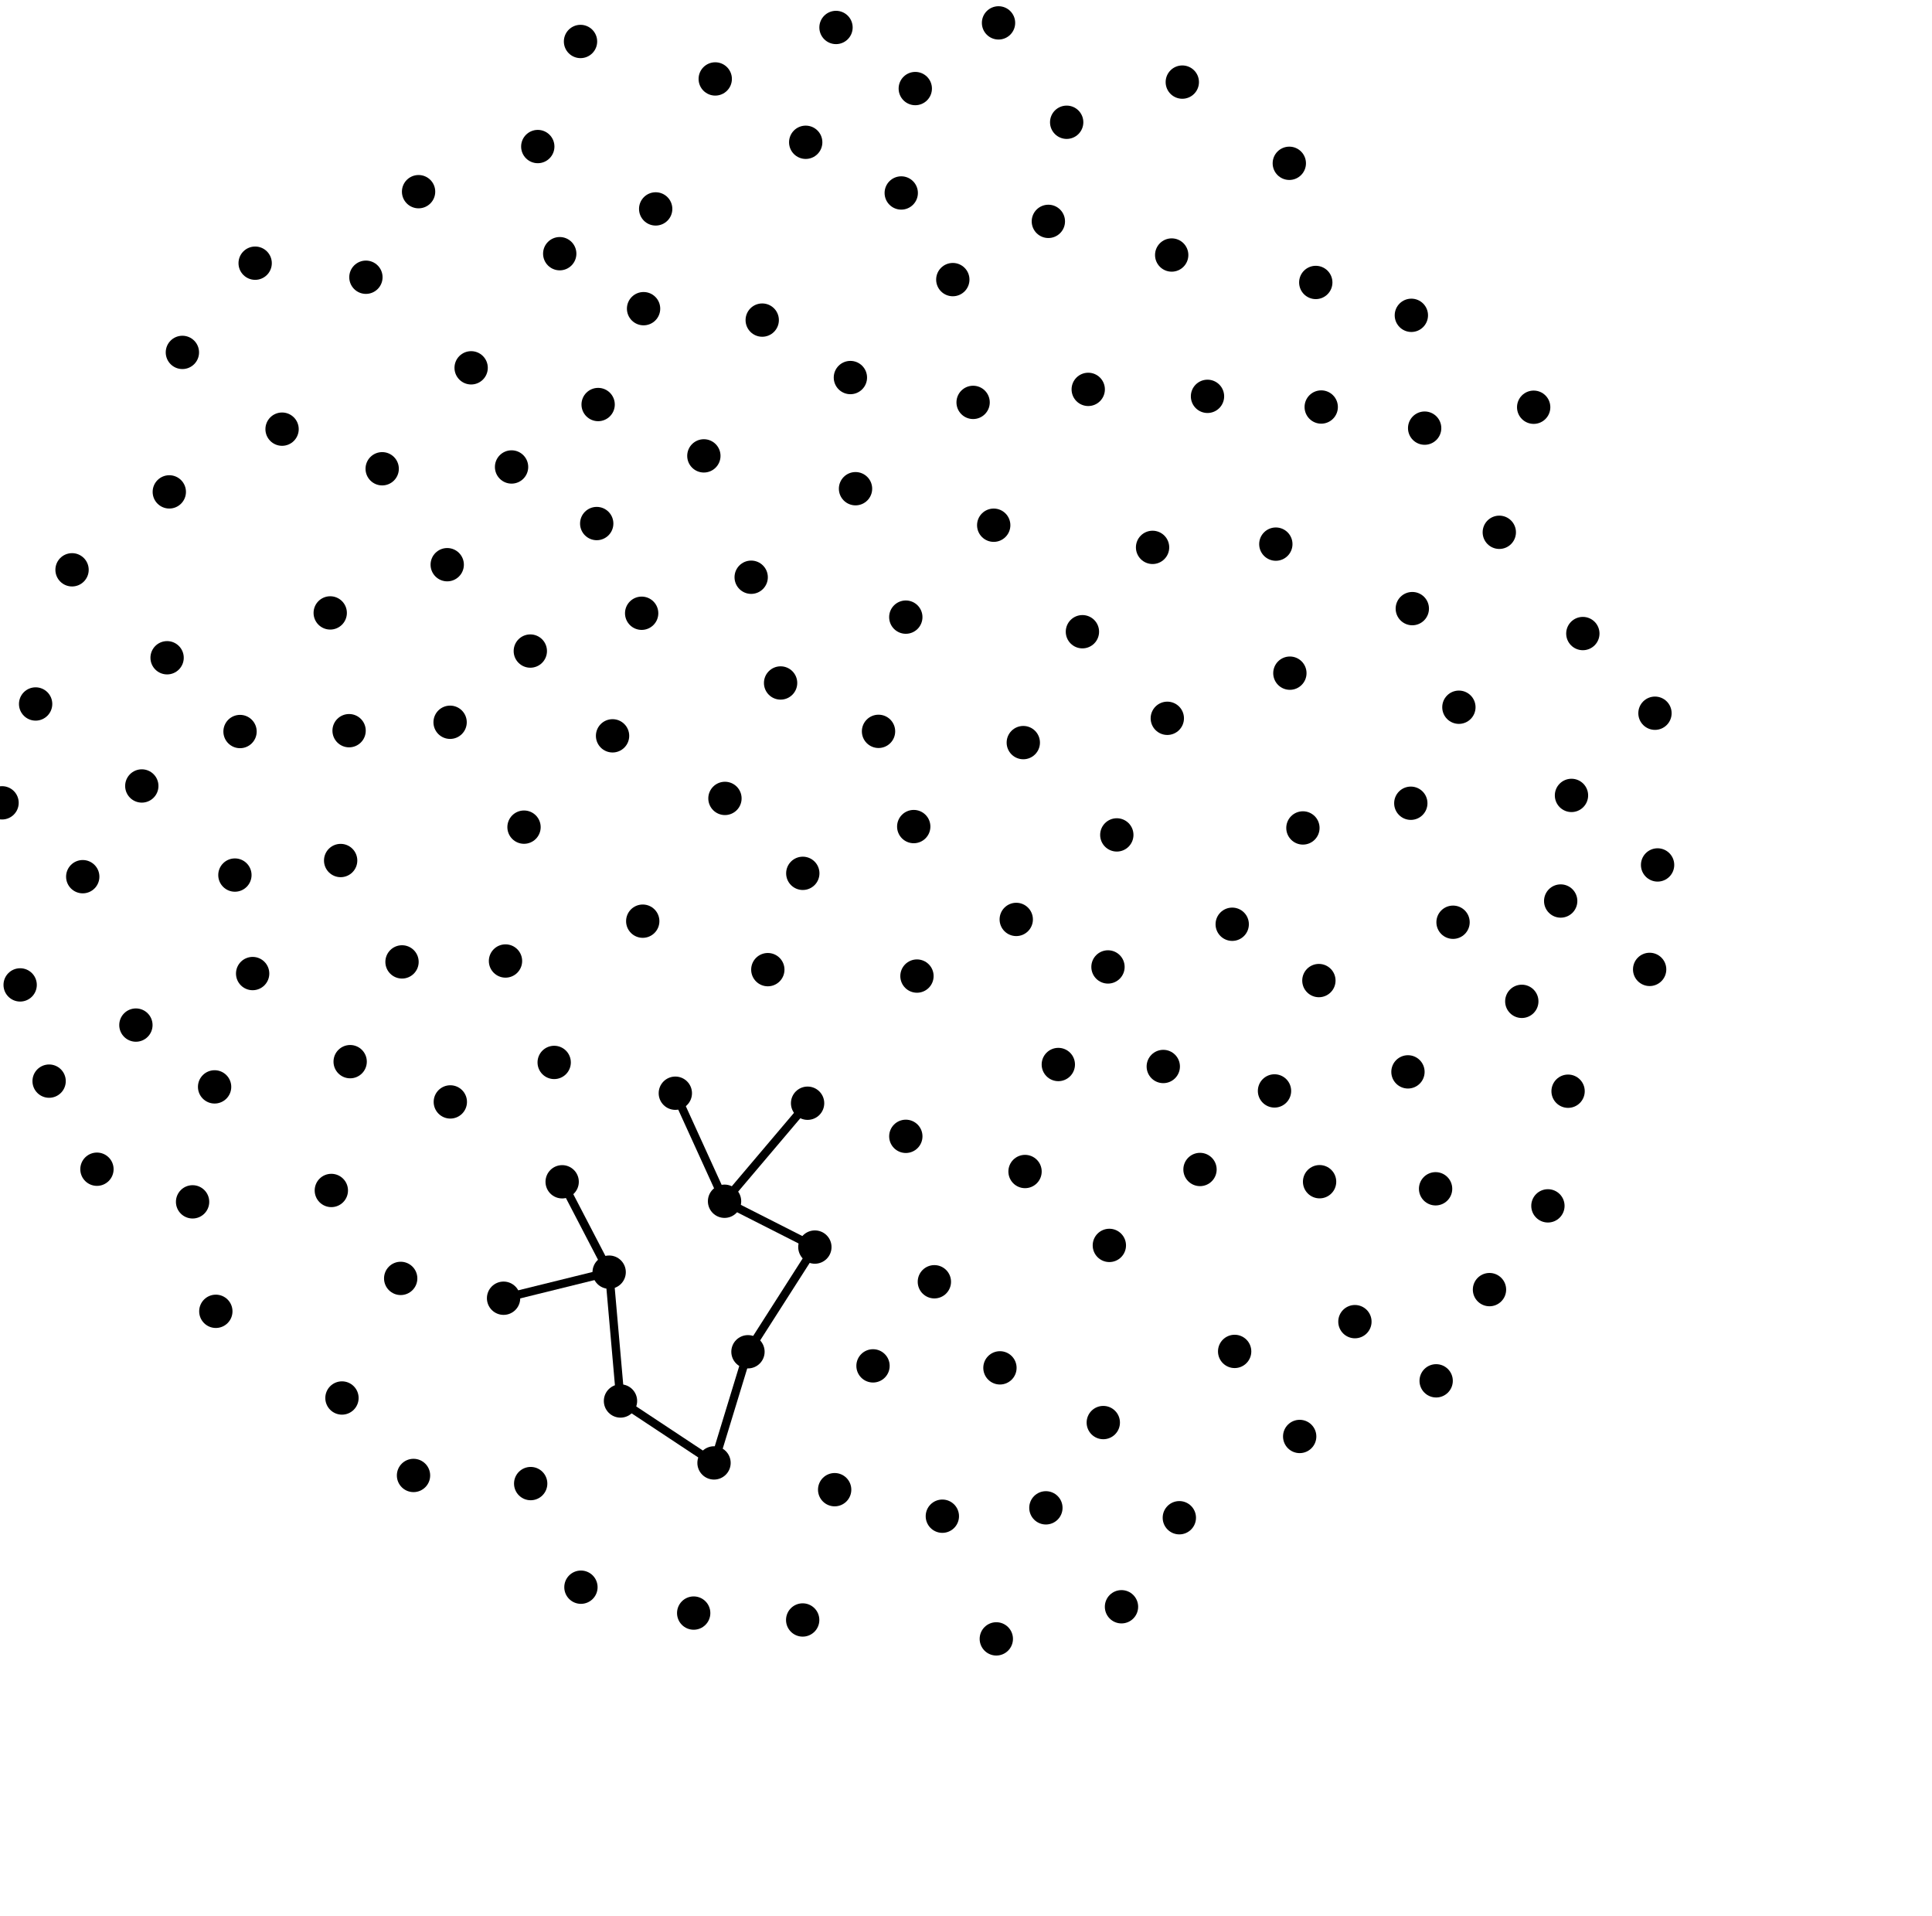
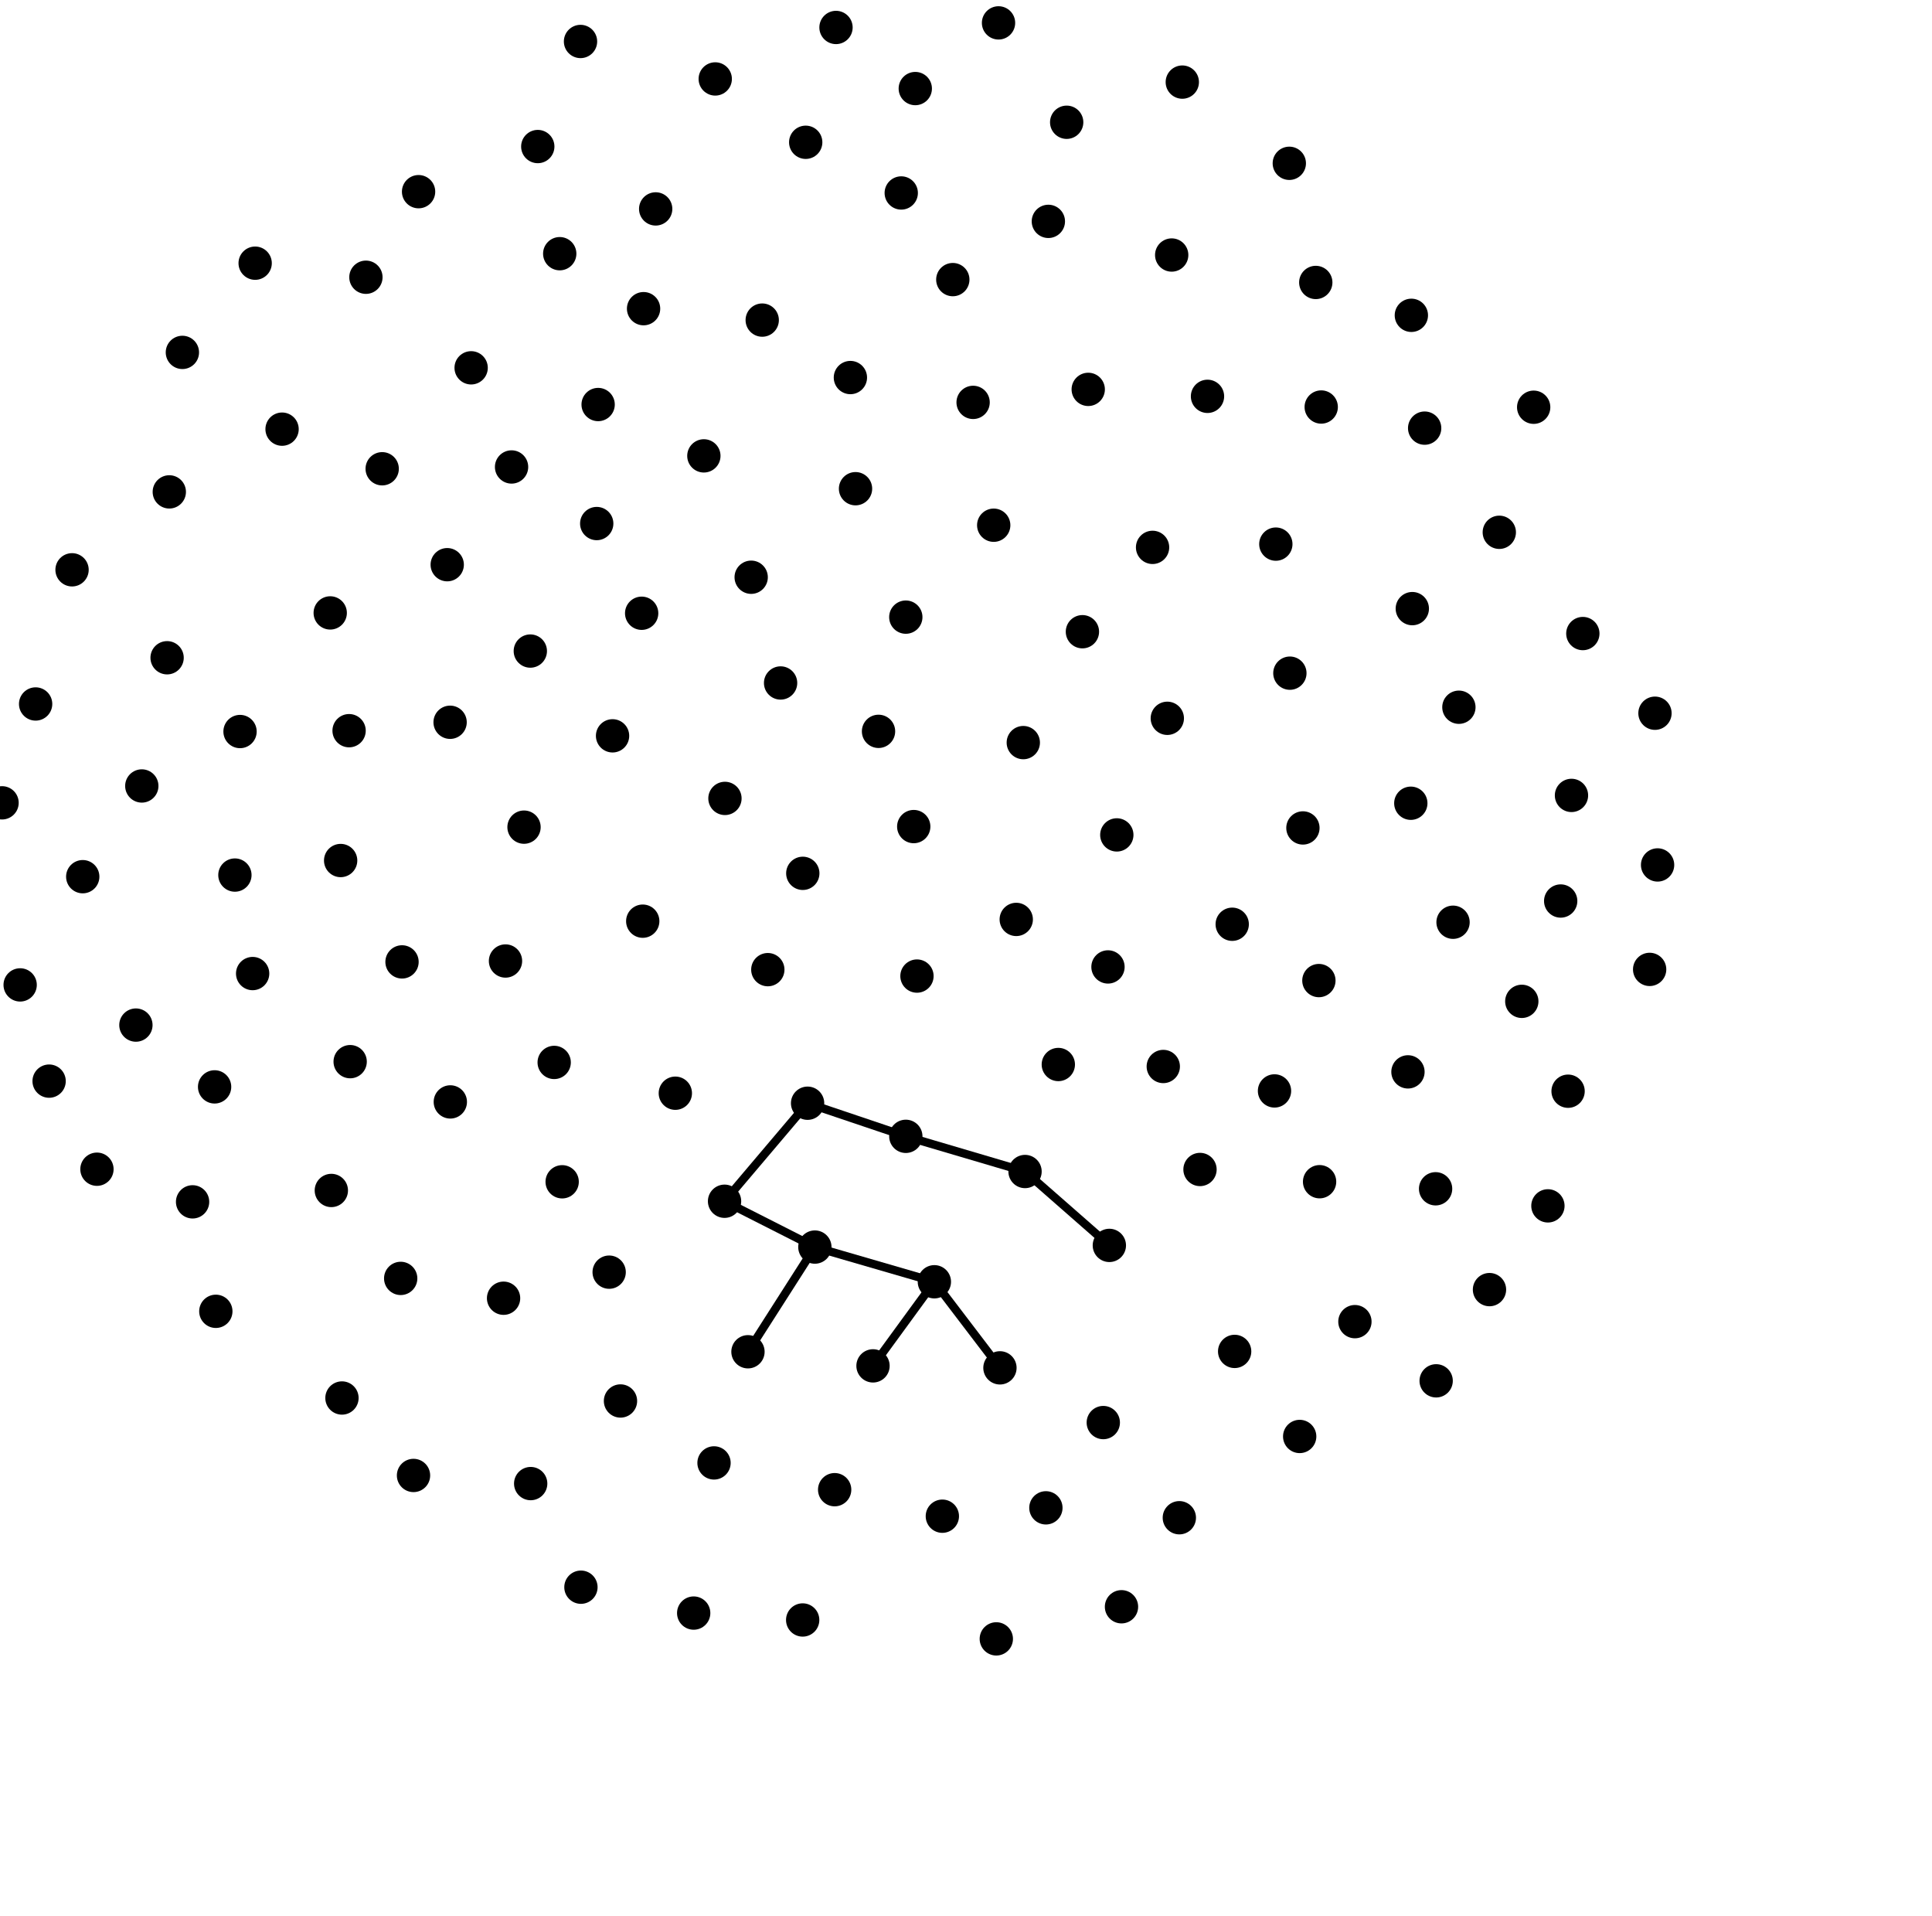
<svg xmlns="http://www.w3.org/2000/svg" height="115" width="116">
  <circle cx="38.591" cy="55.302" r="1" />
  <circle cx="46.101" cy="58.212" r="1" />
  <circle cx="72.5" cy="23.794" r="1" />
  <circle cx="26.852" cy="33.901" r="1" />
  <circle cx="12.959" cy="78.724" r="1" />
  <circle cx="21.97" cy="16.644" r="1" />
  <circle cx="86.195" cy="71.368" r="1" />
  <circle cx="5.821" cy="70.193" r="1" />
  <circle cx="67.055" cy="50.123" r="1" />
  <circle cx="34.88" cy="95.286" r="1" />
  <circle cx="60.038" cy="82.118" r="1" />
  <circle cx="62.945" cy="13.29" r="1" />
  <circle cx="48.201" cy="52.43" r="1" />
  <circle cx="94.15" cy="65.51" r="1" />
  <circle cx="78.035" cy="86.237" r="1" />
  <circle cx="72.05" cy="70.209" r="1" />
  <circle cx="63.543" cy="63.907" r="1" />
  <circle cx="79.001" cy="16.957" r="1" />
  <circle cx="87.594" cy="42.458" r="1" />
  <circle cx="36.779" cy="44.175" r="1" />
  <circle cx="56.101" cy="76.95" r="1" />
  <circle cx="27.025" cy="43.361" r="1" />
  <circle cx="90.02" cy="31.956" r="1" />
  <circle cx="33.274" cy="63.782" r="1" />
  <circle cx="39.368" cy="12.542" r="1" />
  <circle cx="30.235" cy="77.938" r="1" />
  <circle cx="54.862" cy="49.623" r="1" />
  <circle cx="46.868" cy="41.002" r="1" />
  <circle cx="28.288" cy="22.082" r="1" />
  <circle cx="51.367" cy="29.339" r="1" />
  <circle cx="79.188" cy="58.868" r="1" />
  <circle cx="4.968" cy="52.631" r="1" />
  <circle cx="69.845" cy="64.026" r="1" />
  <circle cx="70.35" cy="15.31" r="1" />
  <circle cx="61.017" cy="55.197" r="1" />
  <circle cx="55.056" cy="58.598" r="1" />
  <circle cx="78.229" cy="49.705" r="1" />
  <circle cx="61.44" cy="44.582" r="1" />
  <circle cx="14.104" cy="52.534" r="1" />
  <circle cx="64.99" cy="37.925" r="1" />
  <circle cx="70.087" cy="43.123" r="1" />
  <circle cx="24.138" cy="57.747" r="1" />
  <circle cx="87.243" cy="55.366" r="1" />
  <circle cx="81.351" cy="79.344" r="1" />
  <circle cx="48.194" cy="97.254" r="1" />
  <circle cx="74.13" cy="81.131" r="1" />
  <circle cx="42.261" cy="27.368" r="1" />
  <circle cx="99.047" cy="58.197" r="1" />
  <circle cx="30.715" cy="28.034" r="1" />
  <circle cx="54.387" cy="68.219" r="1" />
  <circle cx="24.828" cy="88.578" r="1" />
  <circle cx="43.527" cy="47.932" r="1" />
  <circle cx="31.863" cy="89.066" r="1" />
  <circle cx="79.328" cy="24.435" r="1" />
  <circle cx="1.21" cy="59.128" r="1" />
  <circle cx="12.885" cy="65.25" r="1" />
  <circle cx="54.112" cy="11.585" r="1" />
  <circle cx="52.417" cy="81.999" r="1" />
  <circle cx="69.202" cy="32.861" r="1" />
  <circle cx="54.386" cy="37.049" r="1" />
  <circle cx="84.536" cy="64.349" r="1" />
  <circle cx="19.827" cy="36.796" r="1" />
  <circle cx="24.058" cy="76.748" r="1" />
  <circle cx="66.243" cy="85.403" r="1" />
  <circle cx="14.412" cy="43.917" r="1" />
  <circle cx="32.289" cy="8.798" r="1" />
  <circle cx="35.828" cy="31.431" r="1" />
  <circle cx="40.548" cy="65.63" r="1" />
  <circle cx="35.913" cy="24.286" r="1" />
  <circle cx="79.23" cy="70.943" r="1" />
  <circle cx="42.944" cy="4.739" r="1" />
  <circle cx="77.446" cy="40.413" r="1" />
  <circle cx="20.532" cy="83.928" r="1" />
  <circle cx="89.431" cy="77.421" r="1" />
  <circle cx="43.503" cy="72.116" r="1" />
  <circle cx="20.453" cy="51.661" r="1" />
  <circle cx="30.351" cy="57.693" r="1" />
  <circle cx="16.936" cy="25.764" r="1" />
  <circle cx="48.489" cy="66.231" r="1" />
  <circle cx="66.607" cy="74.767" r="1" />
  <circle cx="58.427" cy="24.157" r="1" />
  <circle cx="45.765" cy="19.217" r="1" />
  <circle cx="51.059" cy="22.666" r="1" />
  <circle cx="37.255" cy="84.107" r="1" />
  <circle cx="48.376" cy="8.542" r="1" />
  <circle cx="94.354" cy="47.752" r="1" />
  <circle cx="76.603" cy="32.666" r="1" />
  <circle cx="65.339" cy="23.376" r="1" />
  <circle cx="66.525" cy="58.049" r="1" />
  <circle cx="10.165" cy="29.53" r="1" />
  <circle cx="42.871" cy="87.825" r="1" />
  <circle cx="73.984" cy="55.487" r="1" />
  <circle cx="27.038" cy="66.153" r="1" />
  <circle cx="10.033" cy="39.488" r="1" />
  <circle cx="50.114" cy="89.432" r="1" />
  <circle cx="2.139" cy="42.263" r="1" />
  <circle cx="92.084" cy="24.448" r="1" />
  <circle cx="19.894" cy="71.469" r="1" />
  <circle cx="31.463" cy="49.657" r="1" />
  <circle cx="50.195" cy="1.649" r="1" />
  <circle cx="41.65" cy="96.84" r="1" />
  <circle cx="95.036" cy="38.035" r="1" />
  <circle cx="8.16" cy="61.54" r="1" />
  <circle cx="36.575" cy="76.373" r="1" />
  <circle cx="57.208" cy="16.786" r="1" />
  <circle cx="85.538" cy="25.703" r="1" />
  <circle cx="70.987" cy="4.929" r="1" />
  <circle cx="54.955" cy="5.317" r="1" />
  <circle cx="56.58" cy="91.024" r="1" />
  <circle cx="15.169" cy="58.447" r="1" />
  <circle cx="84.797" cy="36.538" r="1" />
  <circle cx="38.526" cy="36.816" r="1" />
  <circle cx="31.841" cy="39.086" r="1" />
  <circle cx="33.607" cy="15.23" r="1" />
  <circle cx="25.132" cy="11.507" r="1" />
  <circle cx="77.412" cy="9.804" r="1" />
  <circle cx="21.024" cy="63.736" r="1" />
  <circle cx="59.664" cy="31.531" r="1" />
  <circle cx="64.045" cy="7.34" r="1" />
  <circle cx="76.523" cy="65.493" r="1" />
  <circle cx="59.82" cy="98.389" r="1" />
  <circle cx="4.326" cy="34.208" r="1" />
  <circle cx="15.32" cy="15.8" r="1" />
  <circle cx="61.545" cy="70.331" r="1" />
  <circle cx="33.753" cy="70.948" r="1" />
  <circle cx="70.809" cy="91.116" r="1" />
  <circle cx="0.123" cy="48.197" r="1" />
  <circle cx="22.947" cy="28.142" r="1" />
  <circle cx="34.855" cy="2.49" r="1" />
  <circle cx="45.102" cy="34.654" r="1" />
  <circle cx="8.514" cy="47.185" r="1" />
  <circle cx="48.926" cy="74.867" r="1" />
  <circle cx="52.748" cy="43.906" r="1" />
  <circle cx="86.229" cy="82.897" r="1" />
  <circle cx="11.563" cy="72.152" r="1" />
  <circle cx="84.74" cy="18.93" r="1" />
  <circle cx="44.909" cy="81.152" r="1" />
  <circle cx="38.641" cy="18.531" r="1" />
  <circle cx="84.707" cy="48.222" r="1" />
  <circle cx="2.949" cy="64.905" r="1" />
  <circle cx="10.951" cy="21.156" r="1" />
  <circle cx="91.371" cy="60.115" r="1" />
  <circle cx="67.336" cy="96.461" r="1" />
  <circle cx="99.367" cy="42.818" r="1" />
  <circle cx="20.96" cy="43.866" r="1" />
  <circle cx="99.524" cy="51.926" r="1" />
  <circle cx="59.953" cy="1.374" r="1" />
  <circle cx="92.939" cy="72.393" r="1" />
  <circle cx="62.797" cy="90.522" r="1" />
  <circle cx="93.706" cy="54.092" r="1" />
-   <line stroke="black" stroke-width="0.5" x1="48.926" x2="43.503" y1="74.867" y2="72.116" />
-   <line stroke="black" stroke-width="0.5" x1="36.575" x2="33.753" y1="76.373" y2="70.948" />
-   <line stroke="black" stroke-width="0.5" x1="30.235" x2="36.575" y1="77.938" y2="76.373" />
-   <line stroke="black" stroke-width="0.5" x1="42.871" x2="37.255" y1="87.825" y2="84.107" />
-   <line stroke="black" stroke-width="0.5" x1="42.871" x2="44.909" y1="87.825" y2="81.152" />
-   <line stroke="black" stroke-width="0.5" x1="40.548" x2="43.503" y1="65.63" y2="72.116" />
+   <line stroke="black" stroke-width="0.5" x1="43.503" x2="48.926" y1="72.116" y2="74.867" />
+   <line stroke="black" stroke-width="0.5" x1="54.387" x2="48.489" y1="68.219" y2="66.231" />
+   <line stroke="black" stroke-width="0.5" x1="52.417" x2="56.101" y1="81.999" y2="76.95" />
+   <line stroke="black" stroke-width="0.5" x1="60.038" x2="56.101" y1="82.118" y2="76.95" />
+   <line stroke="black" stroke-width="0.5" x1="61.545" x2="66.607" y1="70.331" y2="74.767" />
  <line stroke="black" stroke-width="0.5" x1="48.926" x2="44.909" y1="74.867" y2="81.152" />
-   <line stroke="black" stroke-width="0.5" x1="48.489" x2="43.503" y1="66.231" y2="72.116" />
-   <line stroke="black" stroke-width="0.5" x1="36.575" x2="37.255" y1="76.373" y2="84.107" />
+   <line stroke="black" stroke-width="0.5" x1="61.545" x2="54.387" y1="70.331" y2="68.219" />
+   <line stroke="black" stroke-width="0.5" x1="48.926" x2="56.101" y1="74.867" y2="76.95" />
+   <line stroke="black" stroke-width="0.5" x1="43.503" x2="48.489" y1="72.116" y2="66.231" />
</svg>
